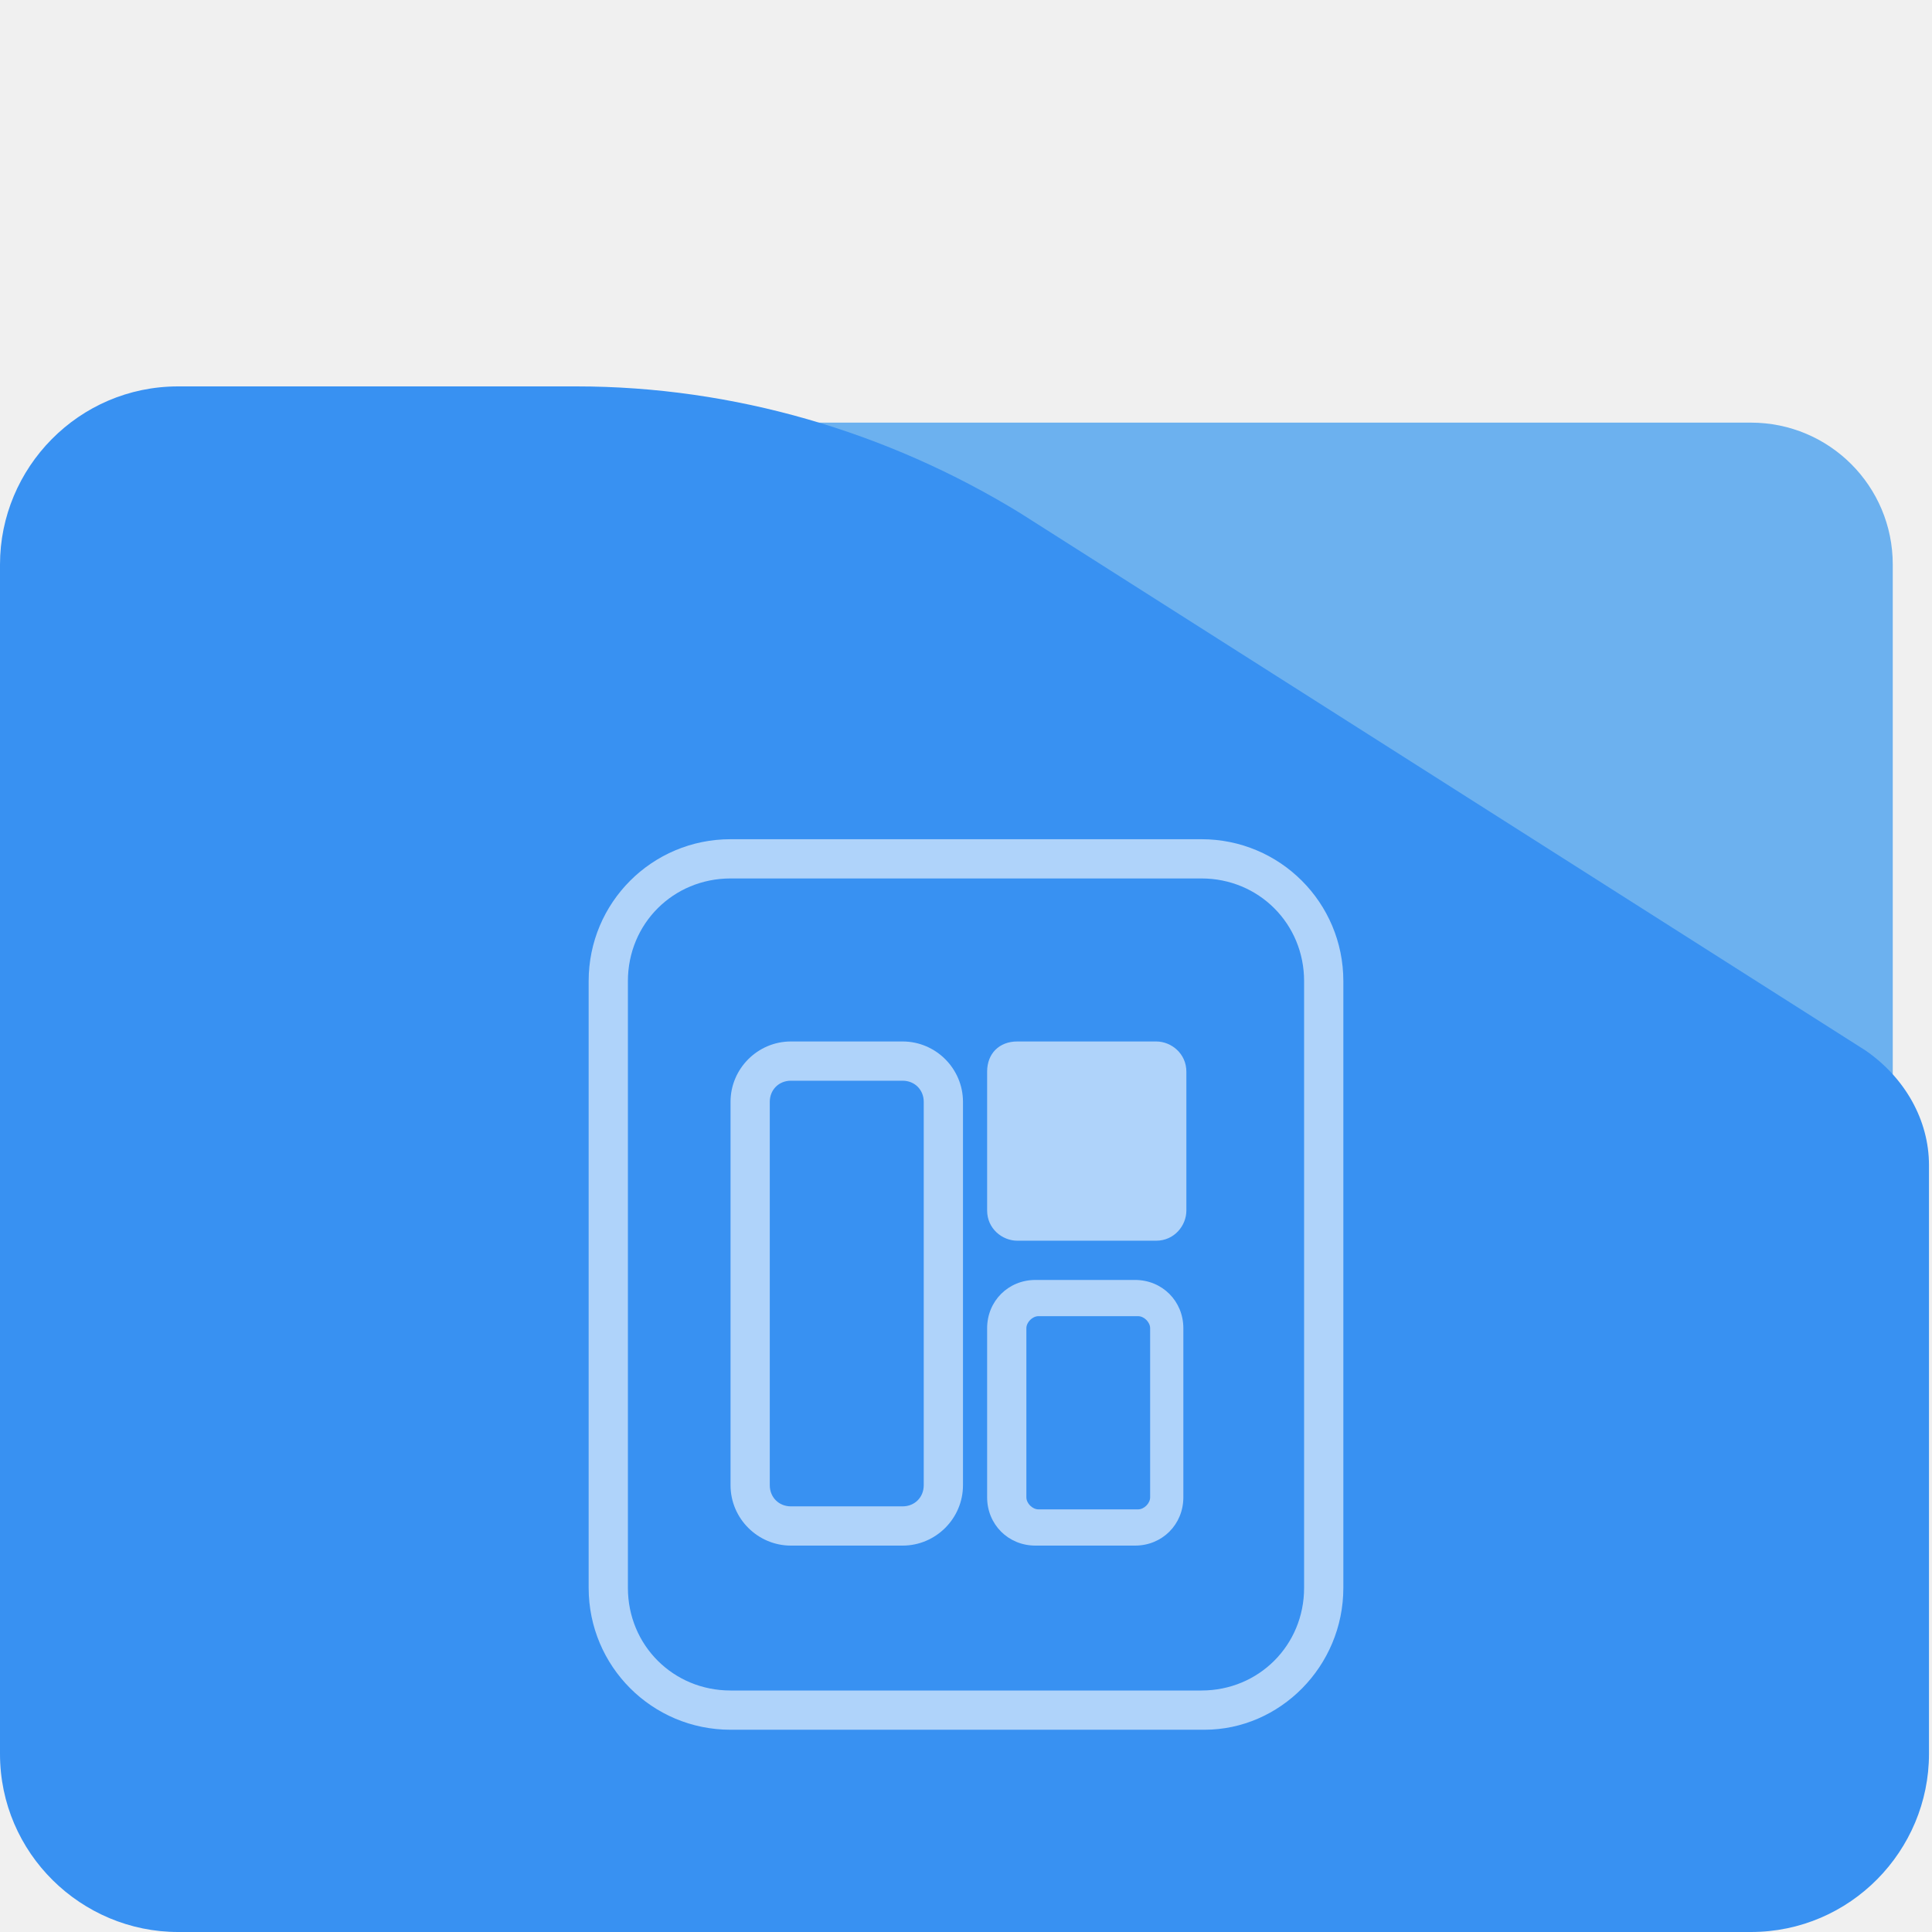
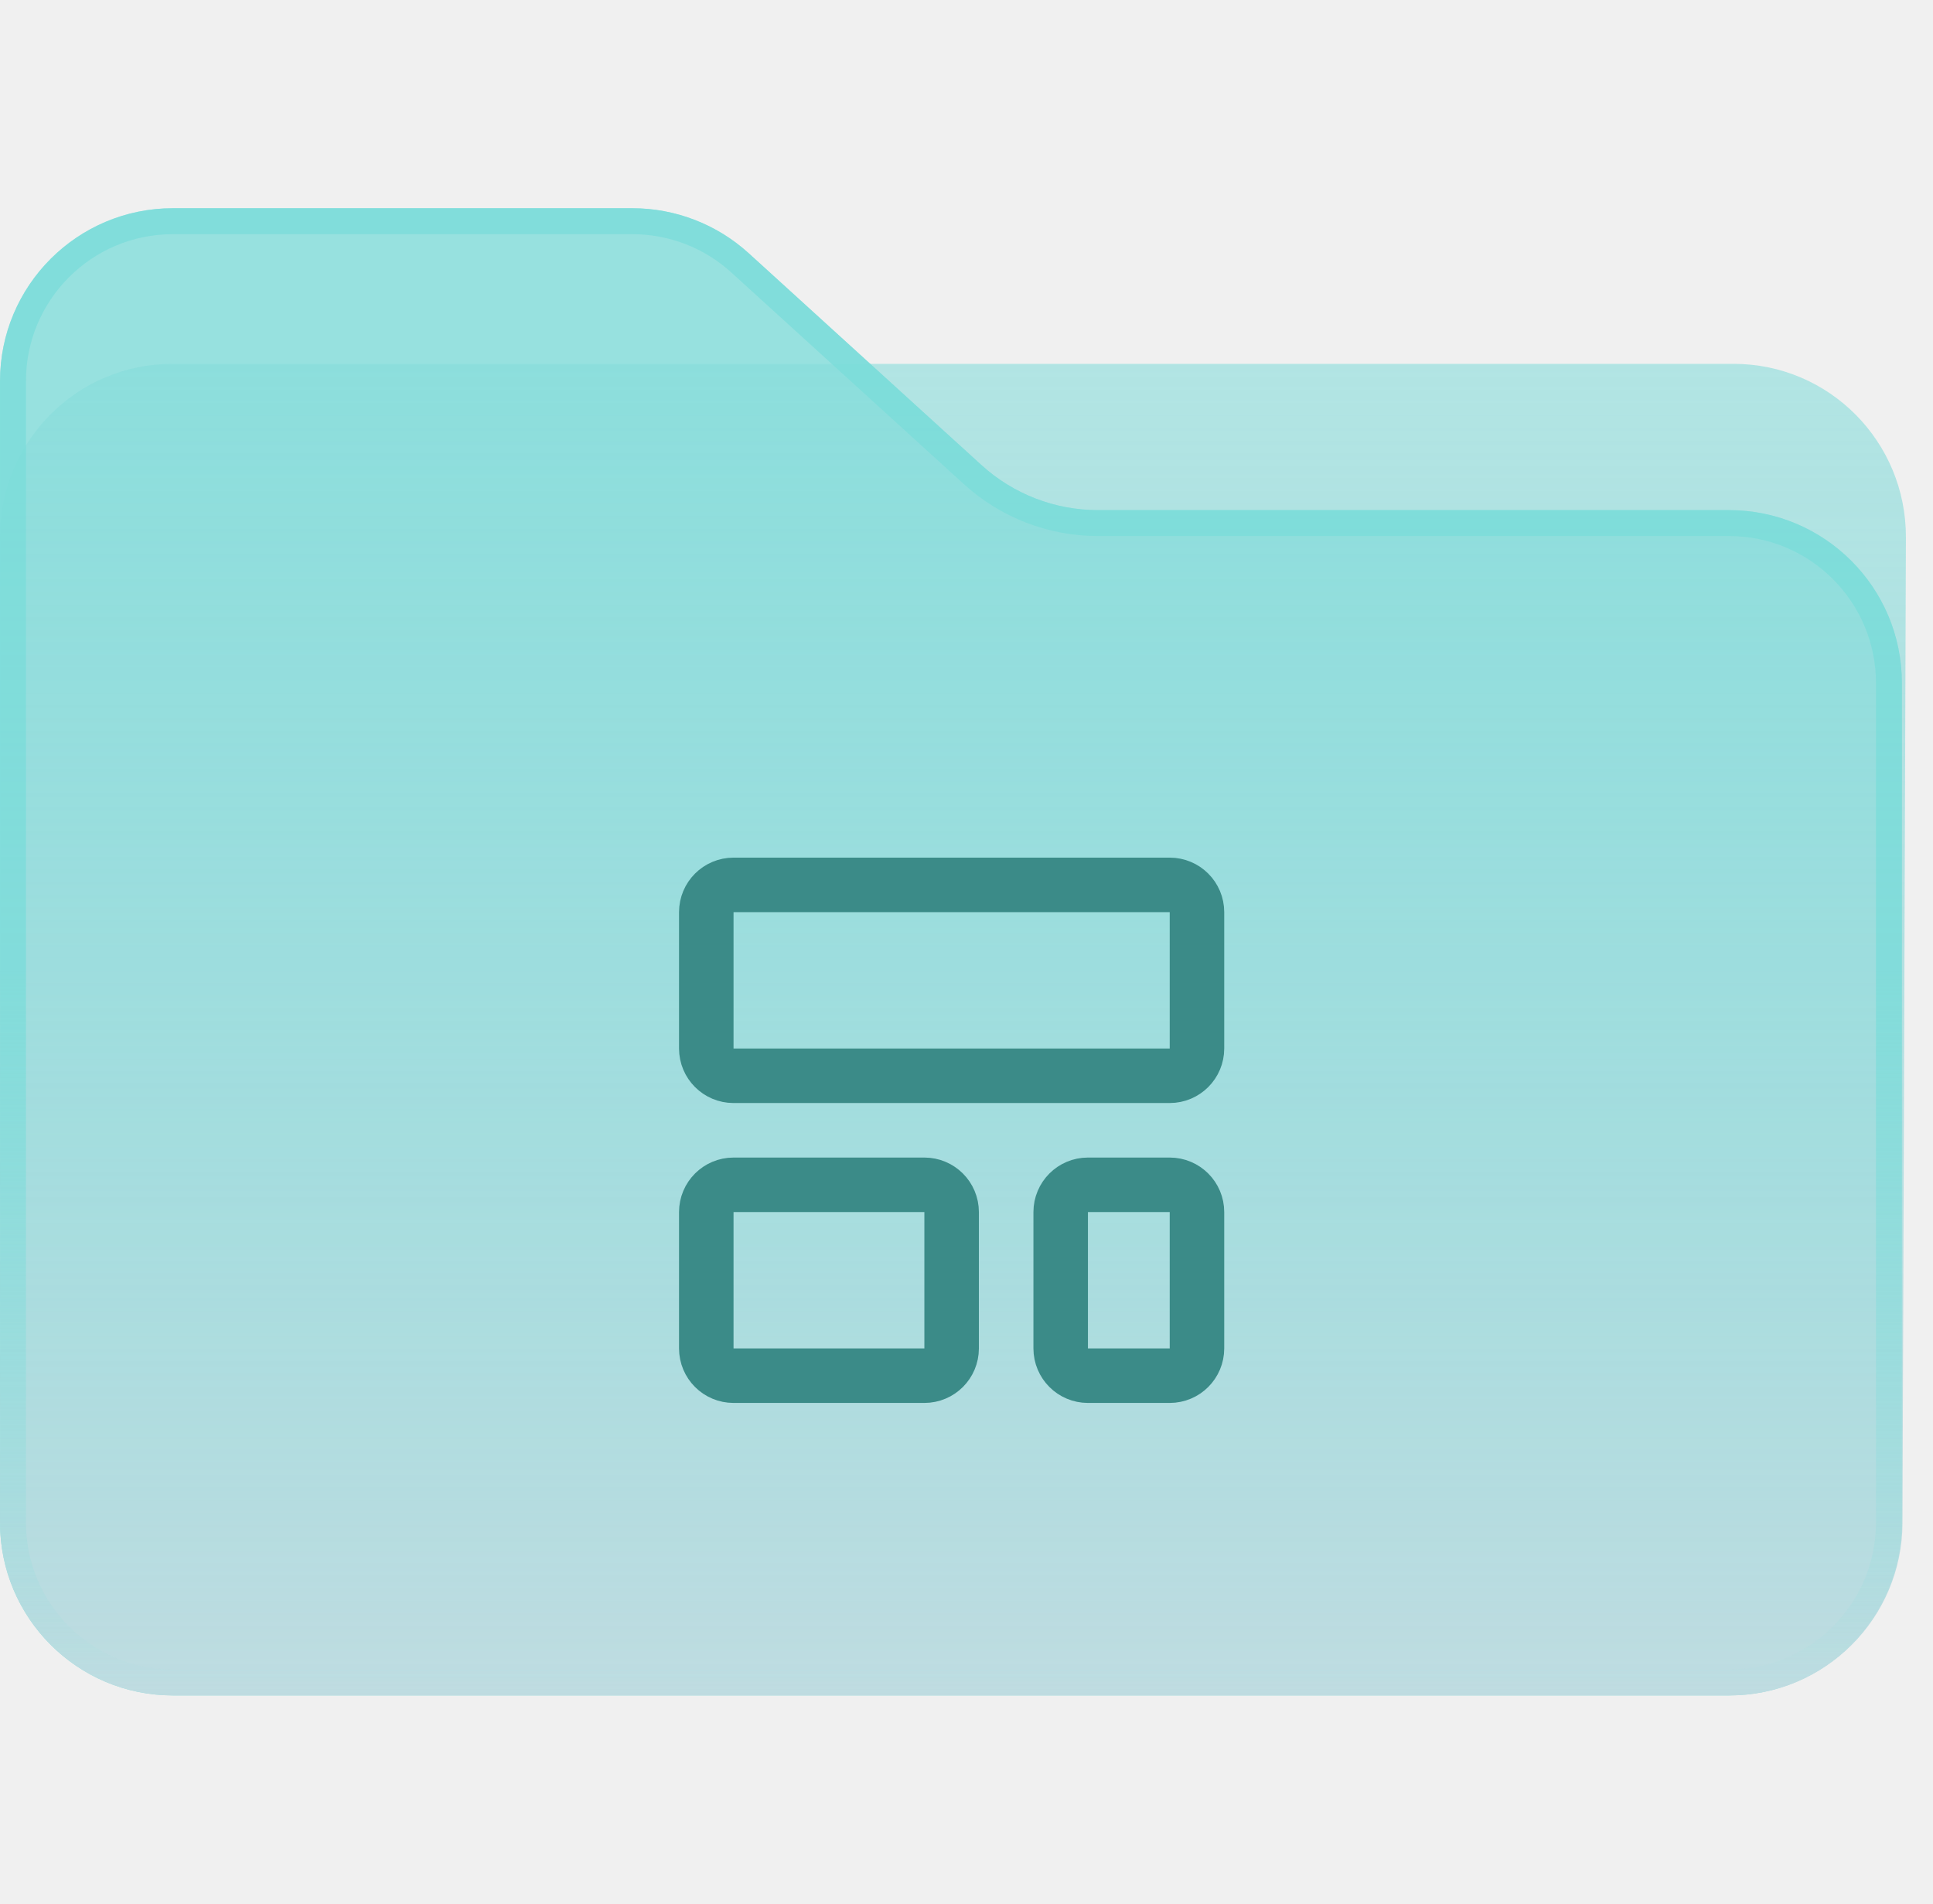
- <svg xmlns="http://www.w3.org/2000/svg" version="1.1" id="Layer_1" x="0px" y="0px" viewBox="0 0 64 64" style="enable-background:new 0 0 64 64;" xml:space="preserve">
-   <style type="text/css">
- 	.st0{fill:#6CB1EF;}
- 	.st1{fill:#3891F2;}
- 	.st2{opacity:0.6;}
- 	.st3{fill:#FFFFFF;}
- </style>
-   <g>
-     <g>
-       <g>
-         <g>
-           <path class="st0" d="M58,62.8H23.5c-2.6,0-4.7-2.1-4.7-4.7V18.7c0-2.6,2.1-4.7,4.7-4.7H58c2.6,0,4.7,2.1,4.7,4.7v39.4      C62.6,60.7,60.5,62.8,58,62.8z" />
-           <path class="st1" d="M19.1,12.8H5.9c-3.3,0-5.9,2.7-5.9,5.9v39.4C0,61.4,2.7,64,5.9,64H58c3.3,0,5.9-2.7,5.9-5.9V38.6l0,0      c0-1.5-0.8-2.9-2.1-3.8L33.8,17C29.4,14.3,24.3,12.8,19.1,12.8z" />
-         </g>
-       </g>
-     </g>
-   </g>
-   <g>
-     <g class="st2">
-       <path class="st3" d="M39.9,57.3H24.2c-2.6,0-4.7-2.1-4.7-4.7V32.5c0-2.6,2.1-4.7,4.7-4.7h15.6c2.6,0,4.7,2.1,4.7,4.7v20.1    C44.5,55.2,42.4,57.3,39.9,57.3z M24.2,29.1c-1.9,0-3.4,1.5-3.4,3.4v20.1c0,1.9,1.5,3.4,3.4,3.4h15.6c1.9,0,3.4-1.5,3.4-3.4V32.5    c0-1.9-1.5-3.4-3.4-3.4H24.2z" />
-     </g>
-     <g class="st2">
-       <path class="st3" d="M29.9,51.2h-3.7c-1.1,0-2-0.9-2-2V36.5c0-1.1,0.9-2,2-2h3.7c1.1,0,2,0.9,2,2v12.7    C31.9,50.3,31,51.2,29.9,51.2z M26.2,35.8c-0.4,0-0.7,0.3-0.7,0.7v12.7c0,0.4,0.3,0.7,0.7,0.7h3.7c0.4,0,0.7-0.3,0.7-0.7V36.5    c0-0.4-0.3-0.7-0.7-0.7H26.2z" />
-     </g>
-     <g class="st2">
-       <path class="st3" d="M37.6,51.2h-3.3c-0.9,0-1.6-0.7-1.6-1.6V44c0-0.9,0.7-1.6,1.6-1.6h3.3c0.9,0,1.6,0.7,1.6,1.6v5.6    C39.2,50.5,38.5,51.2,37.6,51.2z M34.4,43.6c-0.2,0-0.4,0.2-0.4,0.4v5.6c0,0.2,0.2,0.4,0.4,0.4h3.3c0.2,0,0.4-0.2,0.4-0.4V44    c0-0.2-0.2-0.4-0.4-0.4H34.4z" />
-     </g>
-     <g class="st2">
-       <path class="st3" d="M33.7,34.5h4.6c0.5,0,1,0.4,1,1v4.6c0,0.5-0.4,1-1,1h-4.6c-0.5,0-1-0.4-1-1v-4.6    C32.7,34.9,33.1,34.5,33.7,34.5z" />
-     </g>
-   </g>
+ <svg xmlns="http://www.w3.org/2000/svg" width="65" height="64" viewBox="0 0 65 64" fill="none">
+   <path opacity="0.75" d="M0 12.814C0 9.603 2.603 7 5.814 7H21.264C22.711 7 24.106 7.54 25.177 8.514L33.004 15.636C34.075 16.61 35.47 17.15 36.917 17.15H58.14C61.351 17.15 63.954 19.753 63.954 22.964V51.186C63.954 54.397 61.351 57 58.14 57H5.814C2.603 57 0 54.397 0 51.186V12.814Z" fill="#79DCD9" />
+   <path d="M64.089 18.067C64.1 14.848 61.509 12.232 58.29 12.232C46.661 12.232 20.416 12.232 5.798 12.232C2.587 12.232 7.62939e-06 14.835 7.62939e-06 18.047V51.186C7.62939e-06 54.397 2.603 57 5.814 57H58.16C61.363 57 63.962 54.409 63.974 51.206L64.089 18.067Z" fill="url(#paint0_linear_2691_2719)" />
+   <path d="M5.814 7.437H21.264C22.602 7.437 23.893 7.935 24.883 8.836L32.71 15.958C33.861 17.005 35.362 17.586 36.917 17.586H58.14C61.11 17.586 63.518 19.994 63.518 22.964V51.187C63.518 54.156 61.11 56.563 58.14 56.563H5.814C2.844 56.563 0.437 54.156 0.437 51.187V12.813C0.437 9.844 2.844 7.437 5.814 7.437Z" stroke="url(#paint1_linear_2691_2719)" stroke-width="0.872" />
+   <path d="M39.333 29.75H24.667C24.16 29.75 23.75 30.16 23.75 30.667V35.25C23.75 35.756 24.16 36.167 24.667 36.167H39.333C39.84 36.167 40.25 35.756 40.25 35.25V30.667C40.25 30.16 39.84 29.75 39.333 29.75Z" stroke="#3B8B88" stroke-width="1.833" stroke-linecap="round" stroke-linejoin="round" />
+   <path d="M31.083 39.833H24.667C24.16 39.833 23.75 40.244 23.75 40.75V45.333C23.75 45.84 24.16 46.25 24.667 46.25H31.083C31.59 46.25 32 45.84 32 45.333V40.75C32 40.244 31.59 39.833 31.083 39.833Z" stroke="#3B8B88" stroke-width="1.833" stroke-linecap="round" stroke-linejoin="round" />
+   <path d="M39.333 39.833H36.583C36.077 39.833 35.667 40.244 35.667 40.75V45.333C35.667 45.84 36.077 46.25 36.583 46.25H39.333C39.84 46.25 40.25 45.84 40.25 45.333V40.75C40.25 40.244 39.84 39.833 39.333 39.833Z" stroke="#3B8B88" stroke-width="1.833" stroke-linecap="round" stroke-linejoin="round" />
+   <defs>
+     <linearGradient id="paint0_linear_2691_2719" x1="24.868" y1="2.935" x2="24.868" y2="57" gradientUnits="userSpaceOnUse">
+       <stop stop-color="#79DCD9" stop-opacity="0.5" />
+       <stop offset="1" stop-color="#BFDCE1" />
+     </linearGradient>
+     <linearGradient id="paint1_linear_2691_2719" x1="31.977" y1="32.581" x2="31.977" y2="57" gradientUnits="userSpaceOnUse">
+       <stop stop-color="#79DCD9" stop-opacity="0.75" />
+       <stop offset="1" stop-color="#79DCD9" stop-opacity="0" />
+     </linearGradient>
+   </defs>
</svg>
